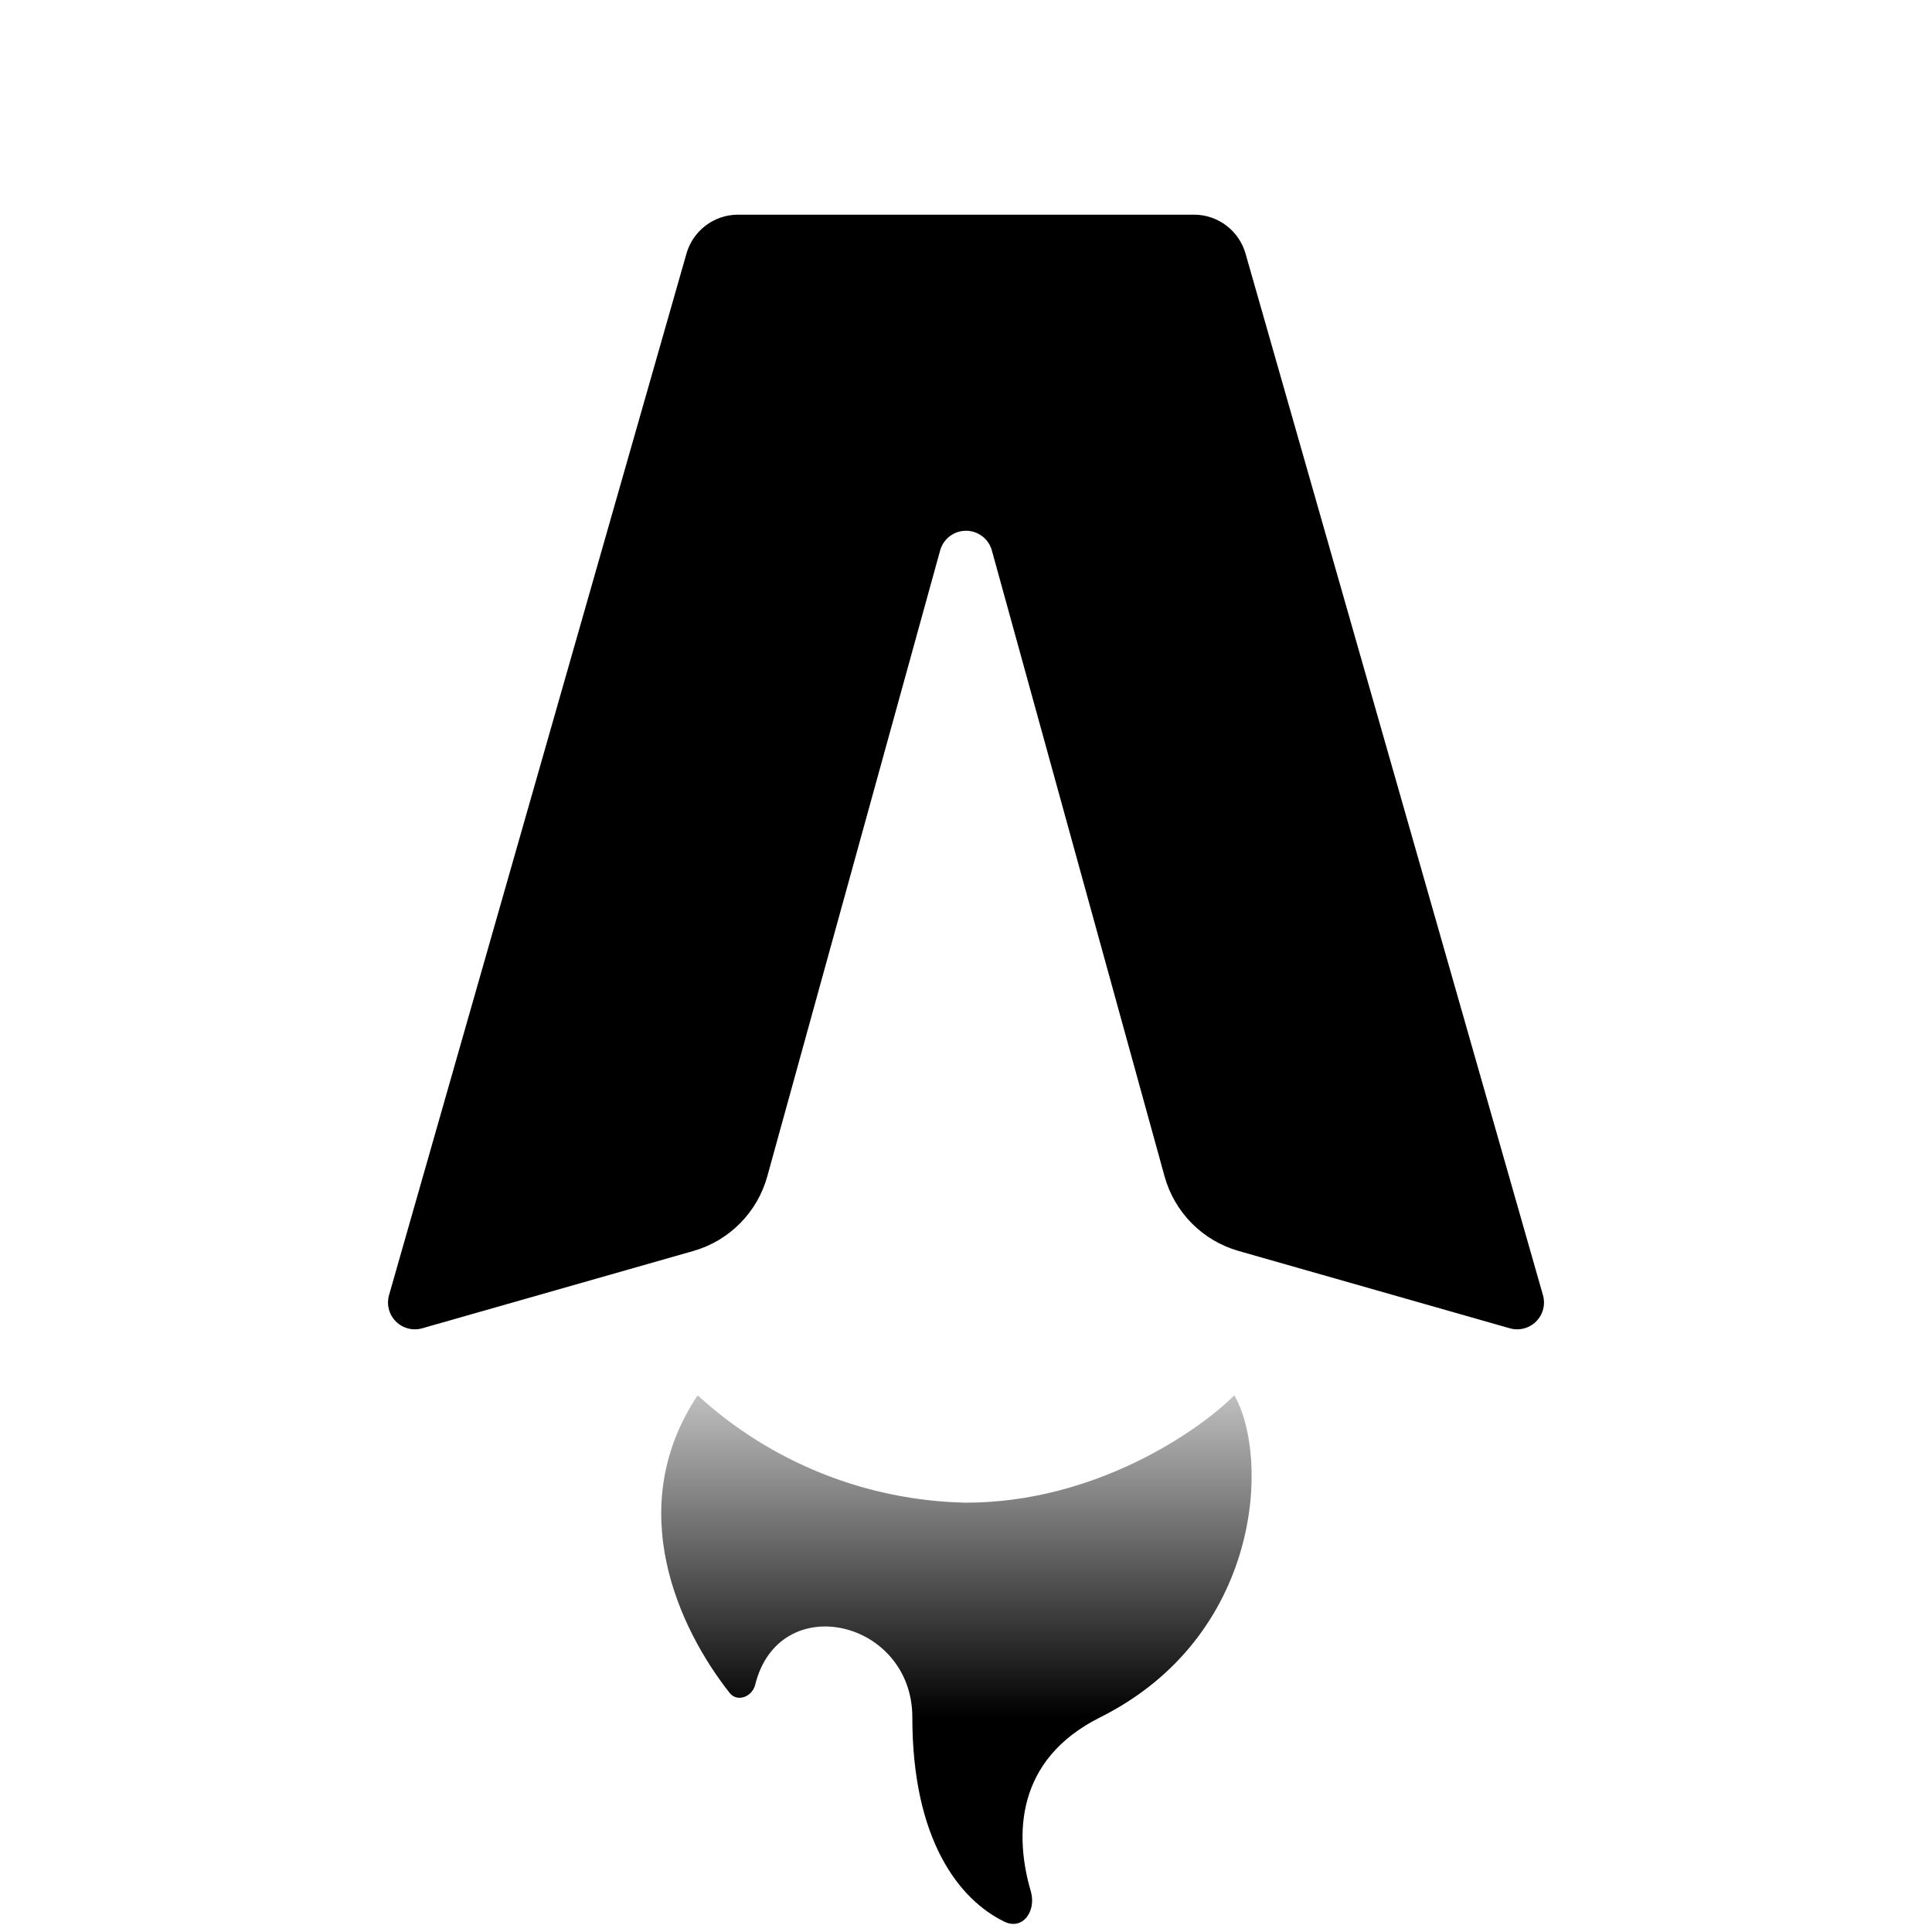
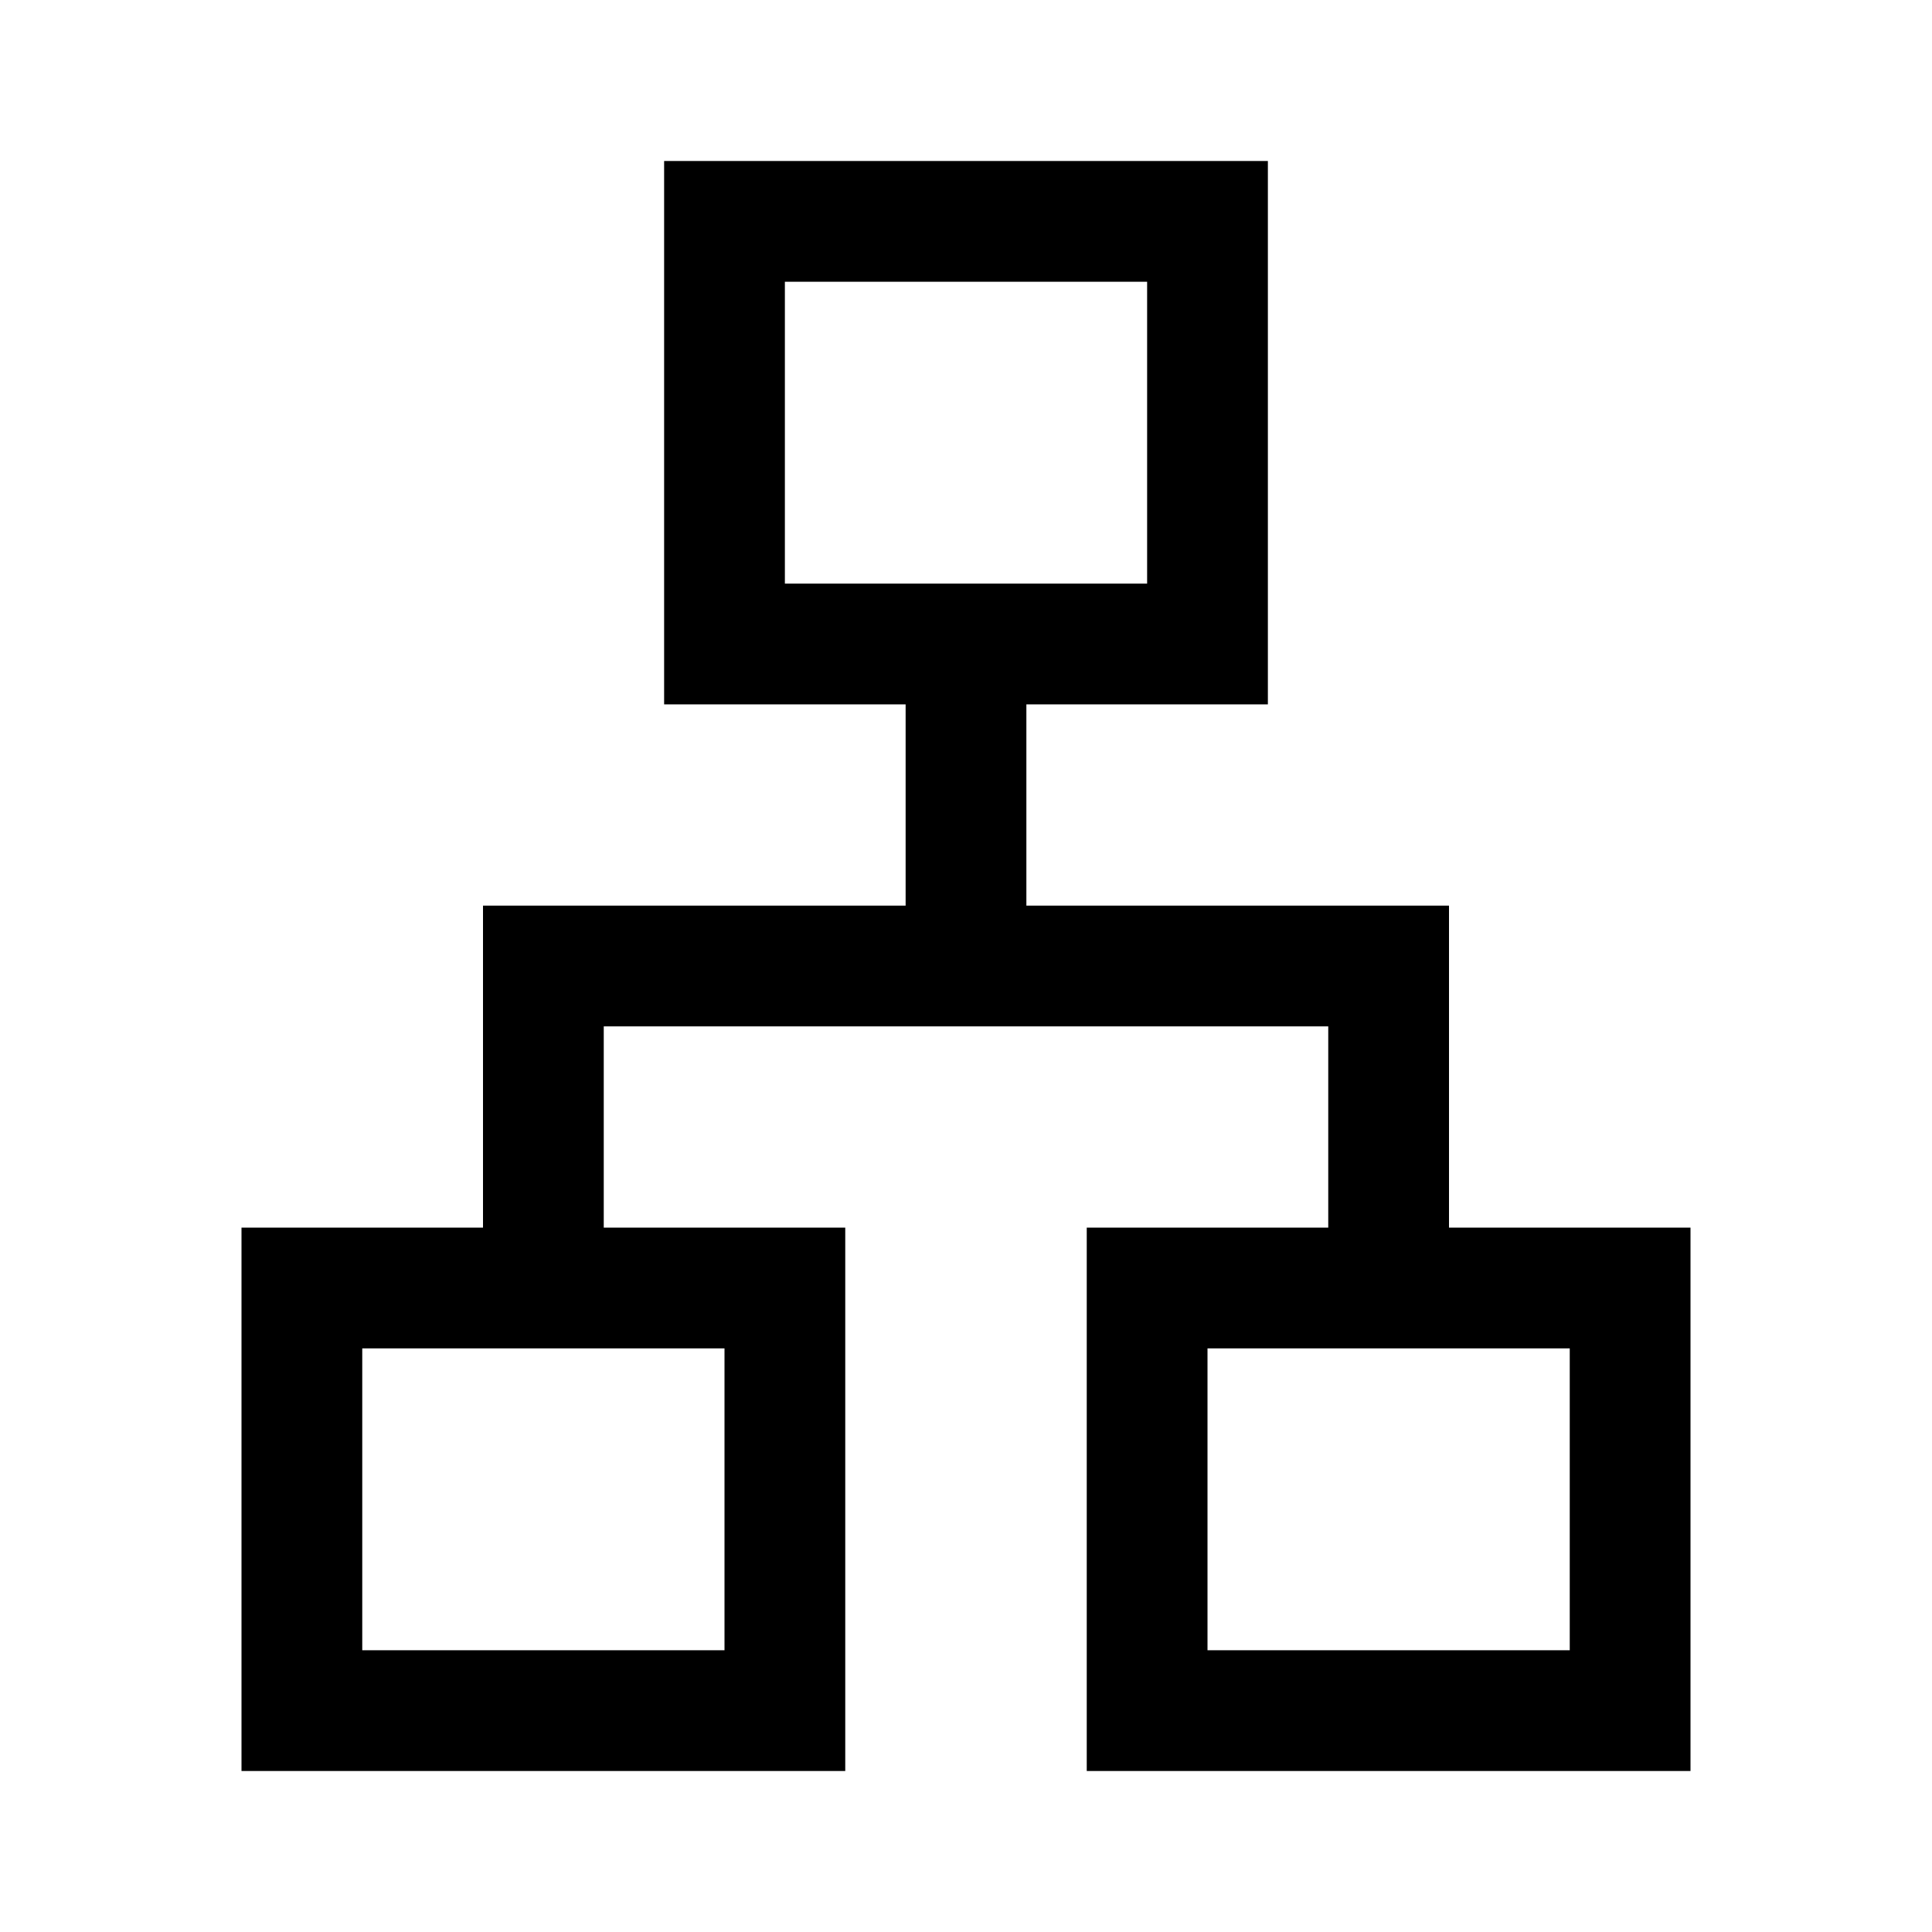
- <svg xmlns="http://www.w3.org/2000/svg" fill="none" viewBox="0 0 36 36">
-   <path fill="#000" d="M22.25 4h-8.5a1 1 0 0 0-.96.73l-5.54 19.4a.5.5 0 0 0 .62.62l5.05-1.44a2 2 0 0 0 1.38-1.4l3.22-11.66a.5.5 0 0 1 .96 0l3.22 11.67a2 2 0 0 0 1.38 1.39l5.05 1.44a.5.5 0 0 0 .62-.62l-5.54-19.4a1 1 0 0 0-.96-.73Z" />
-   <path fill="url(#gradient)" d="M18 28a7.63 7.63 0 0 1-5-2c-1.4 2.1-.35 4.35.6 5.55.14.17.41.07.47-.15.44-1.8 2.93-1.22 2.93.6 0 2.28.87 3.4 1.72 3.81.34.16.59-.2.49-.56-.31-1.05-.29-2.46 1.29-3.25 3-1.5 3.17-4.83 2.5-6-.67.67-2.6 2-5 2Z" />
-   <defs>
-     <linearGradient id="gradient" x1="16" x2="16" y1="32" y2="24" gradientUnits="userSpaceOnUse">
-       <stop stop-color="#000" />
-       <stop offset="1" stop-color="#000" stop-opacity="0" />
-     </linearGradient>
-   </defs>
-   <style>
-     @media (prefers-color-scheme:dark){:root{filter:invert(100%)}}
-   </style>
+ <svg xmlns="http://www.w3.org/2000/svg" height="48" viewBox="0 96 960 960" width="48">
+   <path d="M120 976V706h120V546h210V446H330V176h300v270H510v100h210v160h120v270H540V706h120V606H300v100h120v270H120Zm270-590h180V236H390v150ZM180 916h180V766H180v150Zm420 0h180V766H600v150ZM480 386ZM360 766Zm240 0Z" />
</svg>
